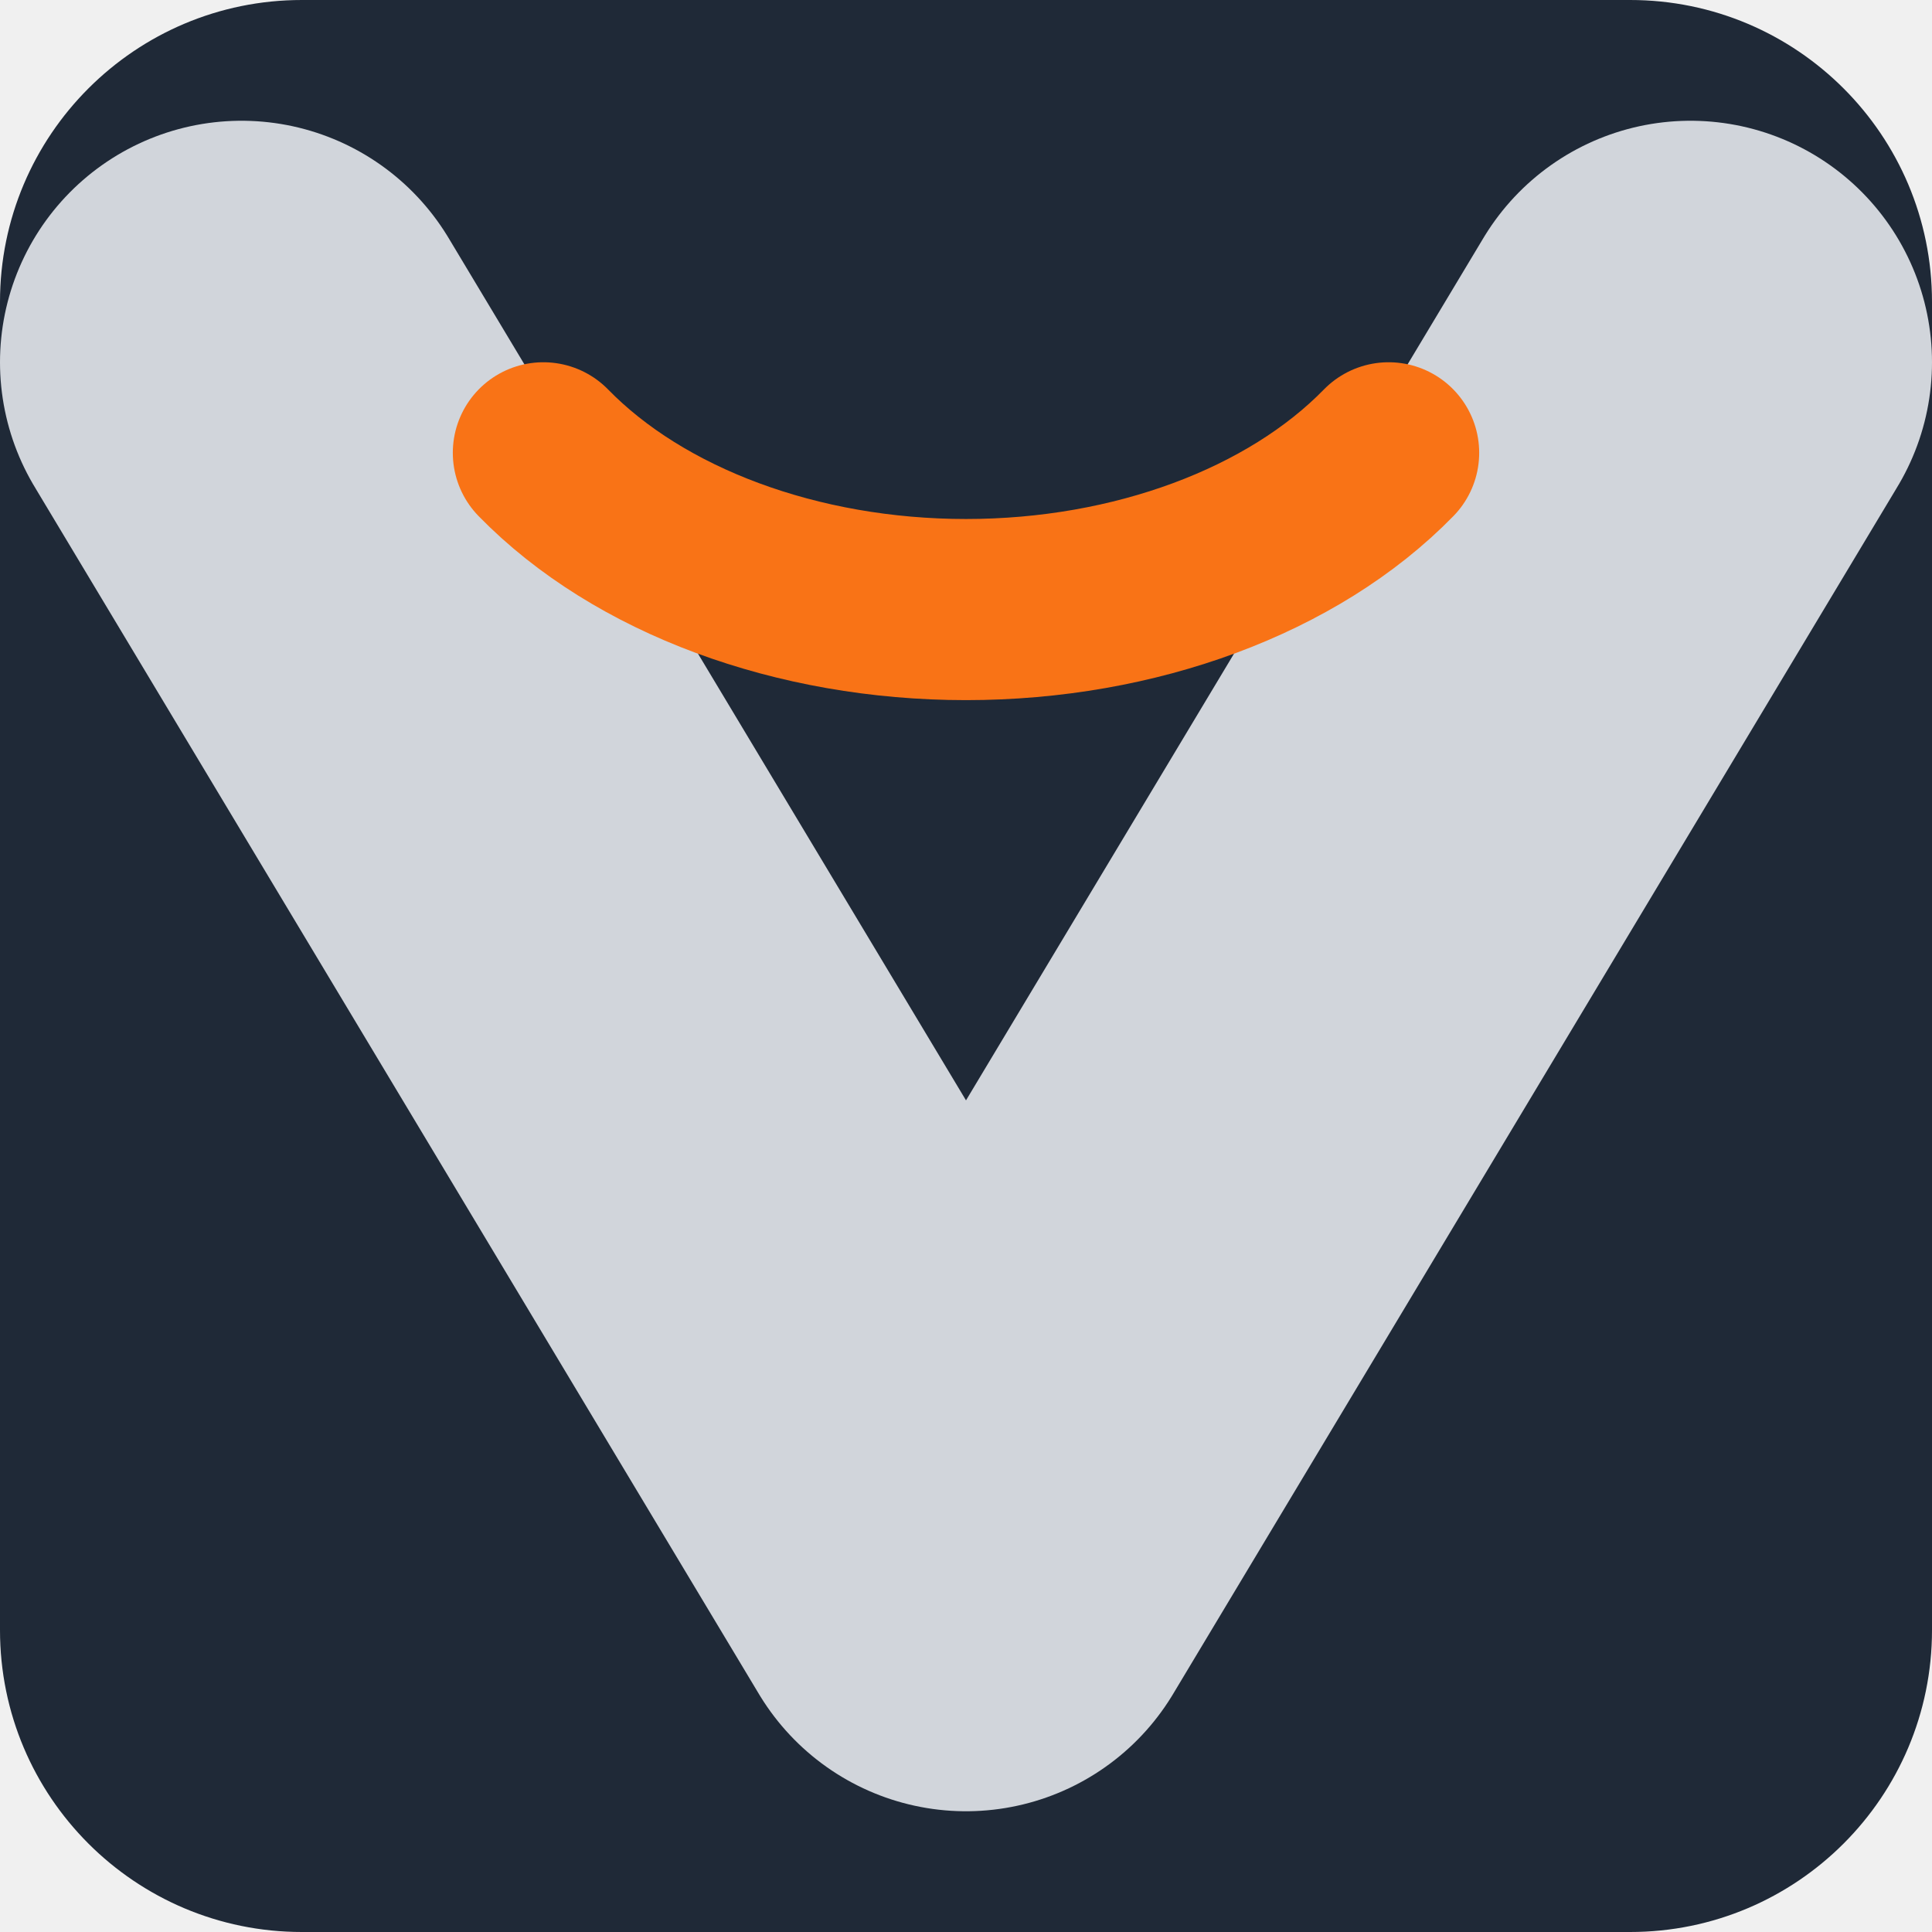
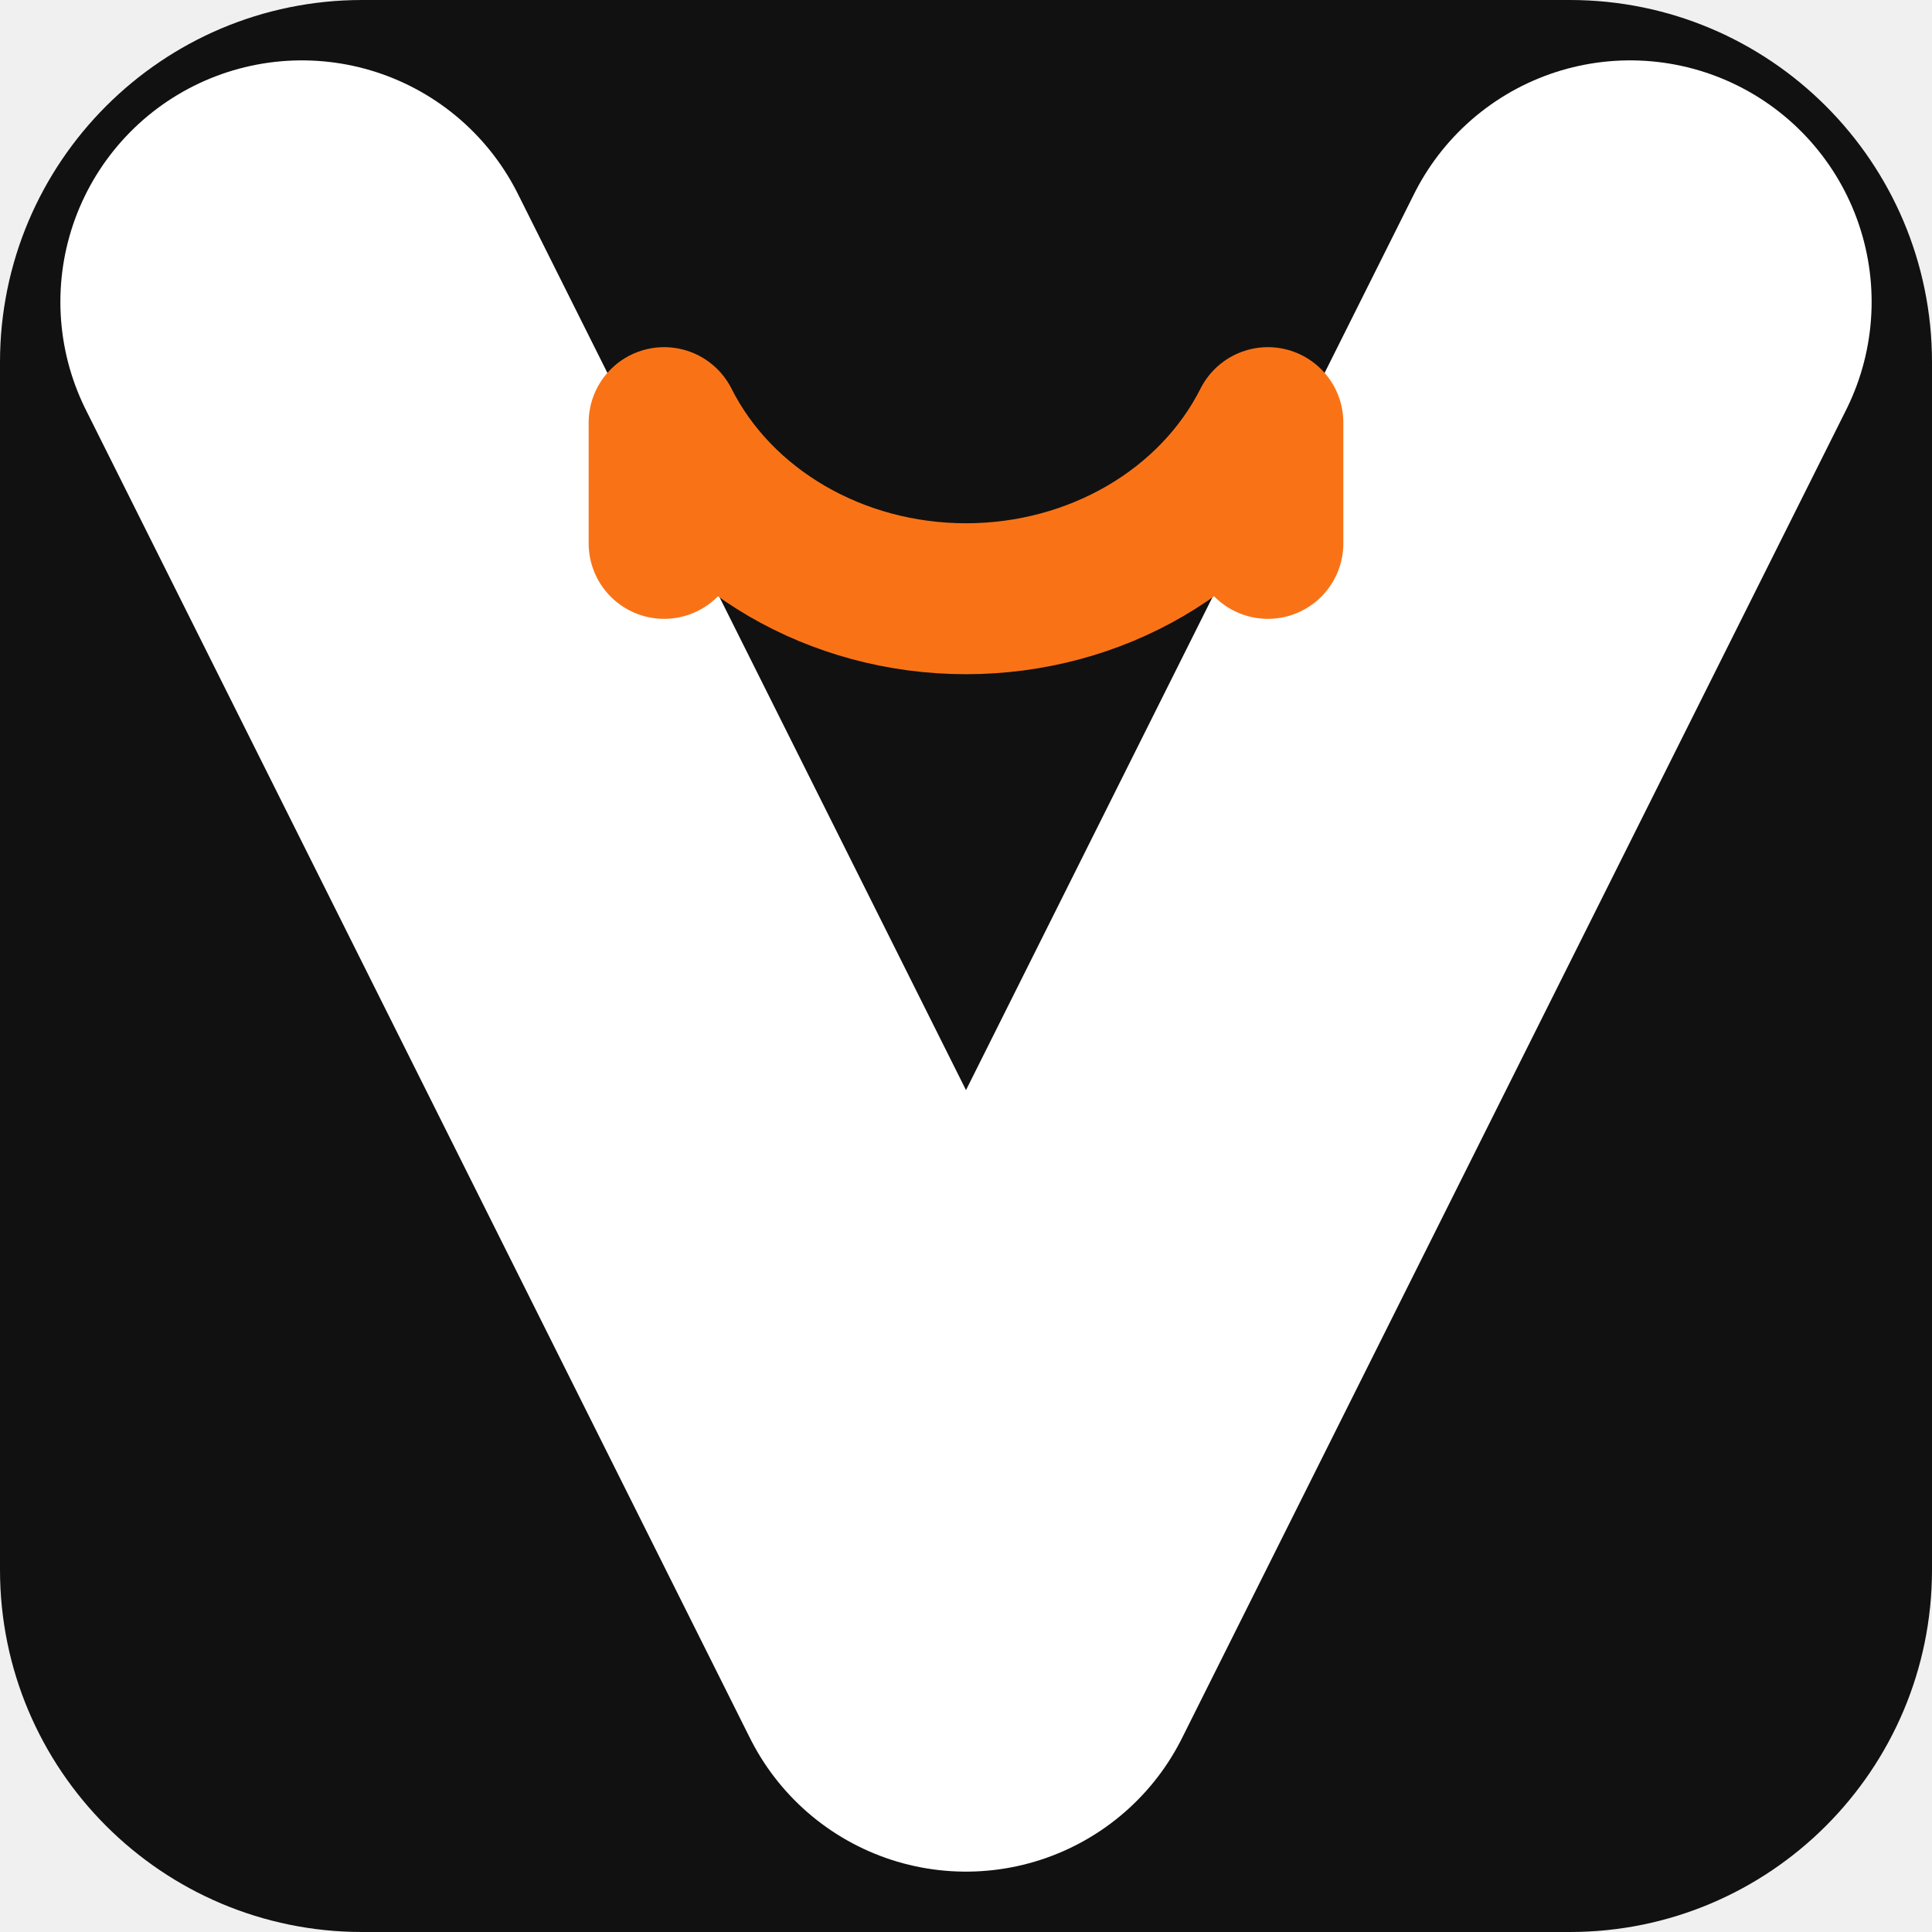
<svg xmlns="http://www.w3.org/2000/svg" viewBox="0 0 32 32">
-   <rect width="32" height="32" rx="5" fill="#1F2937" />
-   <path d="M4 6 L16 26 L28 6" stroke="#D1D5DB" stroke-width="8" fill="none" stroke-linejoin="round" stroke-linecap="round" />
-   <path d="M9 7.5 A8.5 6 0 0 0 23 7.5" stroke="#F97316" stroke-width="3" fill="none" stroke-linecap="round" />
+   <rect width="32" height="32" rx="6" fill="#111111" />
+   <path d="M5 5 L16 27 L27 5" stroke="white" stroke-width="8" fill="none" stroke-linejoin="round" stroke-linecap="round" />
+   <path d="M11 9 L11 7 A5.5 5 0 0 0 21 7 L21 9" stroke="#F97316" stroke-width="2.5" fill="none" stroke-linecap="round" stroke-linejoin="round" />
</svg>
